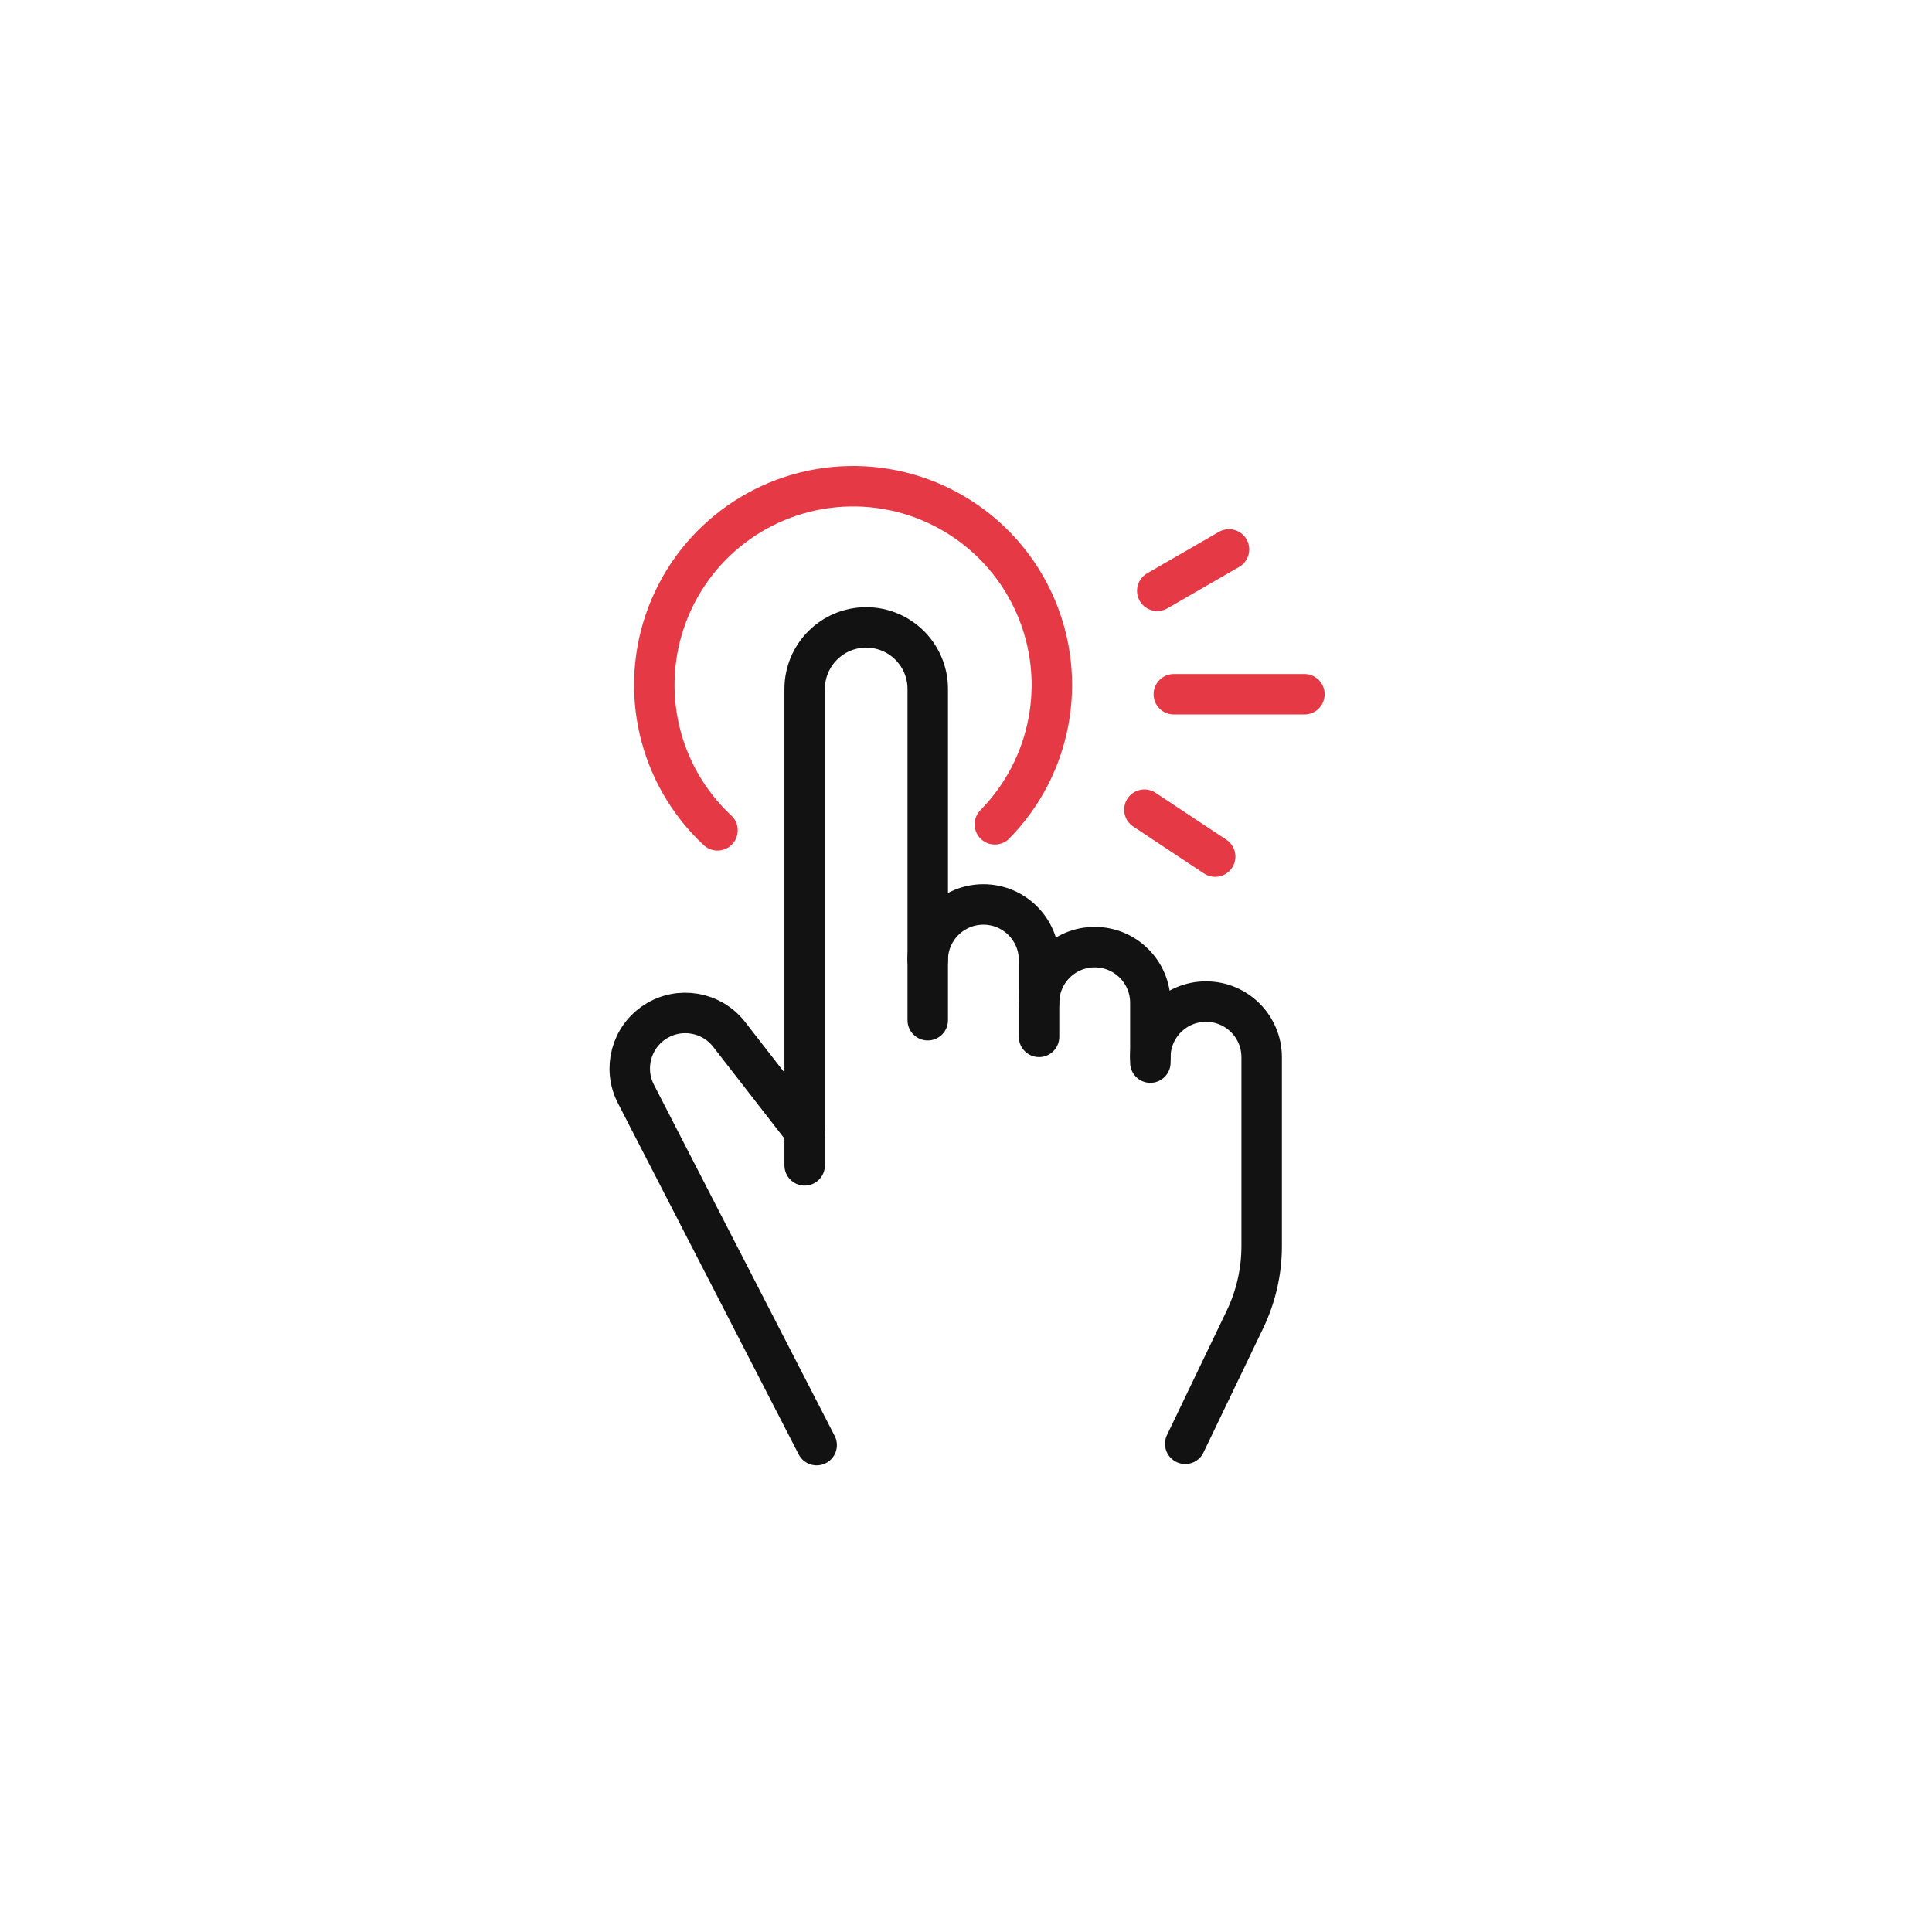
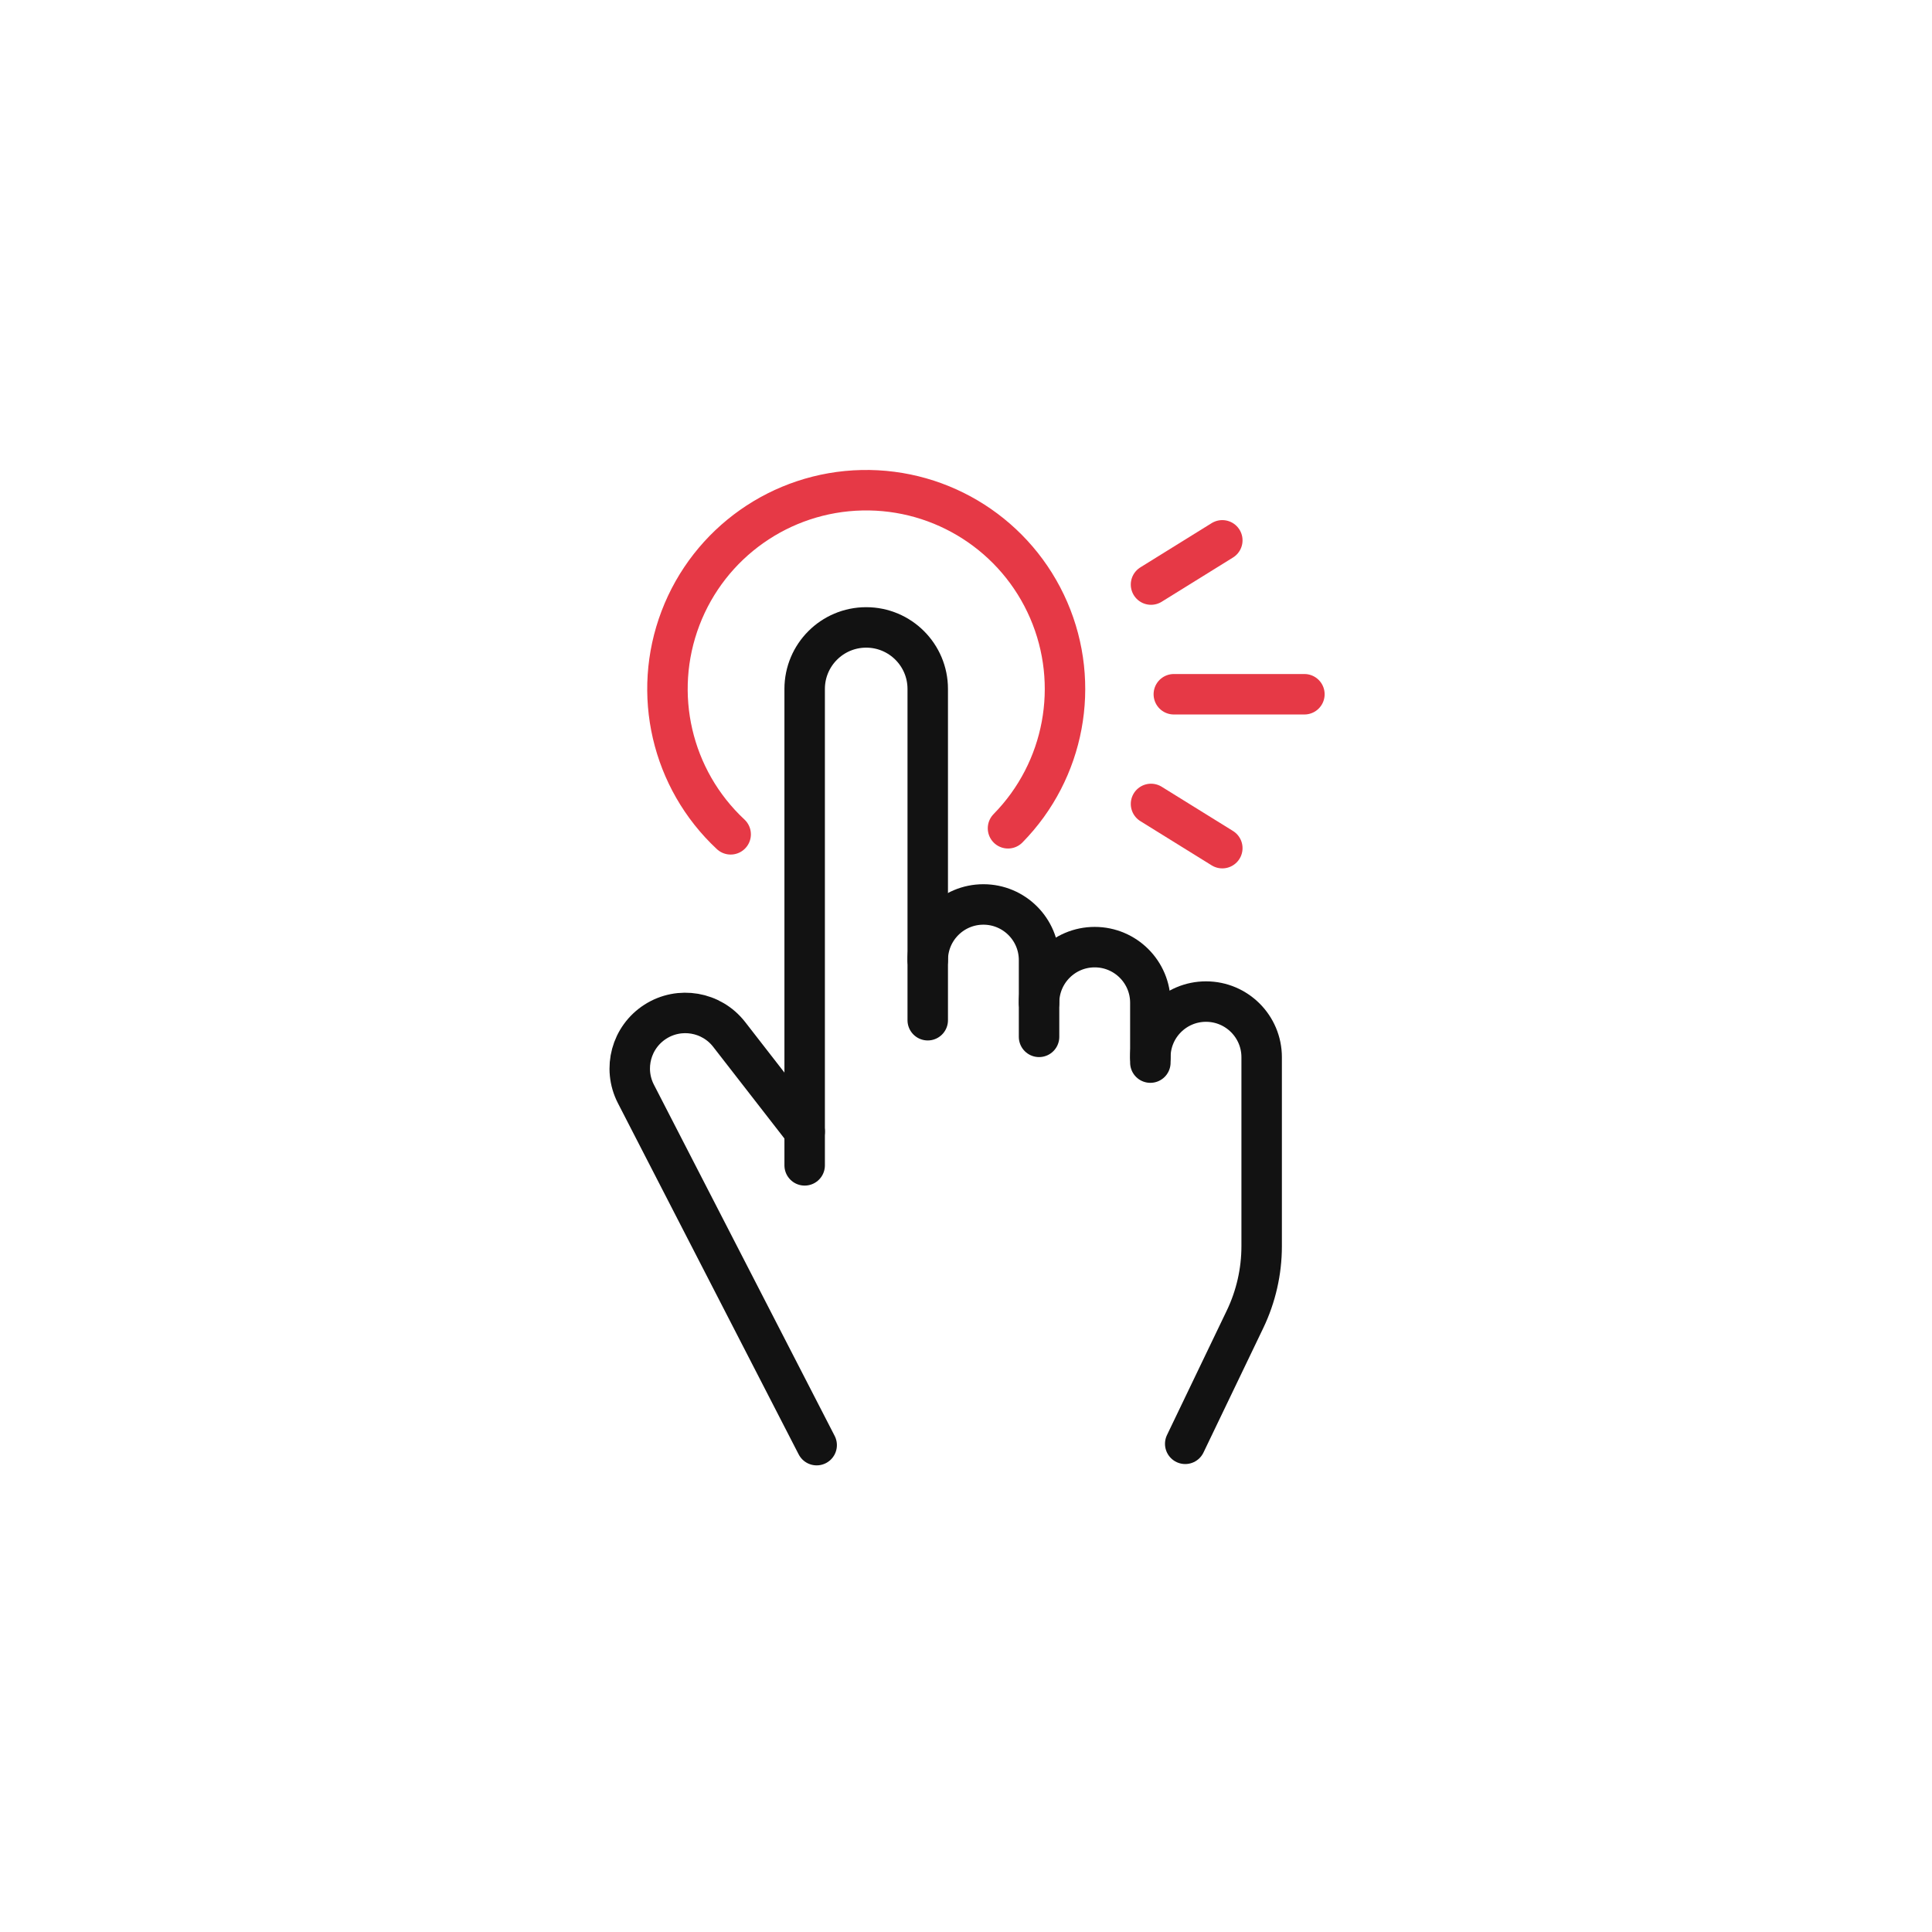
<svg xmlns="http://www.w3.org/2000/svg" id="oa-civic-line-cl-022" data-id="CL-022" width="128" height="128" viewBox="0 0 128 128">
  <g id="base">
    <path d="M61.465 67.592 V45.645 A4.077 4.077 0 0 0 53.311 45.645 V77.208" fill="none" stroke="#121212" stroke-width="2.681" stroke-linecap="round" stroke-linejoin="round" />
    <path d="M61.465 63.61 A3.687 3.687 0 0 1 68.84 63.61 V68.694" fill="none" stroke="#121212" stroke-width="2.681" stroke-linecap="round" stroke-linejoin="round" />
    <path d="M68.84 66.437 A3.687 3.687 0 0 1 76.214 66.437 V70.4" fill="none" stroke="#121212" stroke-width="2.681" stroke-linecap="round" stroke-linejoin="round" />
    <path d="M76.214 70.044 A3.687 3.687 0 0 1 83.588 70.044 L83.588 82.56 A11.21 11.21 0 0 1 82.482 87.415 L78.524 95.656" fill="none" stroke="#121212" stroke-width="2.681" stroke-linecap="round" stroke-linejoin="round" />
    <path d="M53.311 74.971 L48.301 68.523 A3.68 3.68 0 0 0 42.126 72.466 L54.106 95.744" fill="none" stroke="#121212" stroke-width="2.681" stroke-linecap="round" stroke-linejoin="round" />
  </g>
  <g id="accent">
-     <path d="M65.911 54.613 A13.169 13.169 0 1 0 47.536 55.012" fill="none" stroke="#E63946" stroke-width="2.681" stroke-linecap="round" stroke-linejoin="round" />
-     <line x1="76.672" y1="39.143" x2="81.424" y2="36.399" fill="none" stroke="#E63946" stroke-width="2.681" stroke-linecap="round" stroke-linejoin="round" />
+     <path d="M66.783 54.876 A13.169 13.169 0 1 0 48.408 55.276" fill="none" stroke="#E63946" stroke-width="2.681" stroke-linecap="round" stroke-linejoin="round" />
+     <line x1="76.258" y1="38.729" x2="80.981" y2="35.799" fill="none" stroke="#E63946" stroke-width="2.681" stroke-linecap="round" stroke-linejoin="round" />
    <line x1="77.769" y1="45.996" x2="86.42" y2="45.996" fill="none" stroke="#E63946" stroke-width="2.681" stroke-linecap="round" stroke-linejoin="round" />
-     <line x1="75.819" y1="53.643" x2="80.508" y2="56.752" fill="none" stroke="#E63946" stroke-width="2.681" stroke-linecap="round" stroke-linejoin="round" />
+     <line x1="76.258" y1="53.263" x2="80.981" y2="56.192" fill="none" stroke="#E63946" stroke-width="2.681" stroke-linecap="round" stroke-linejoin="round" />
  </g>
</svg>
